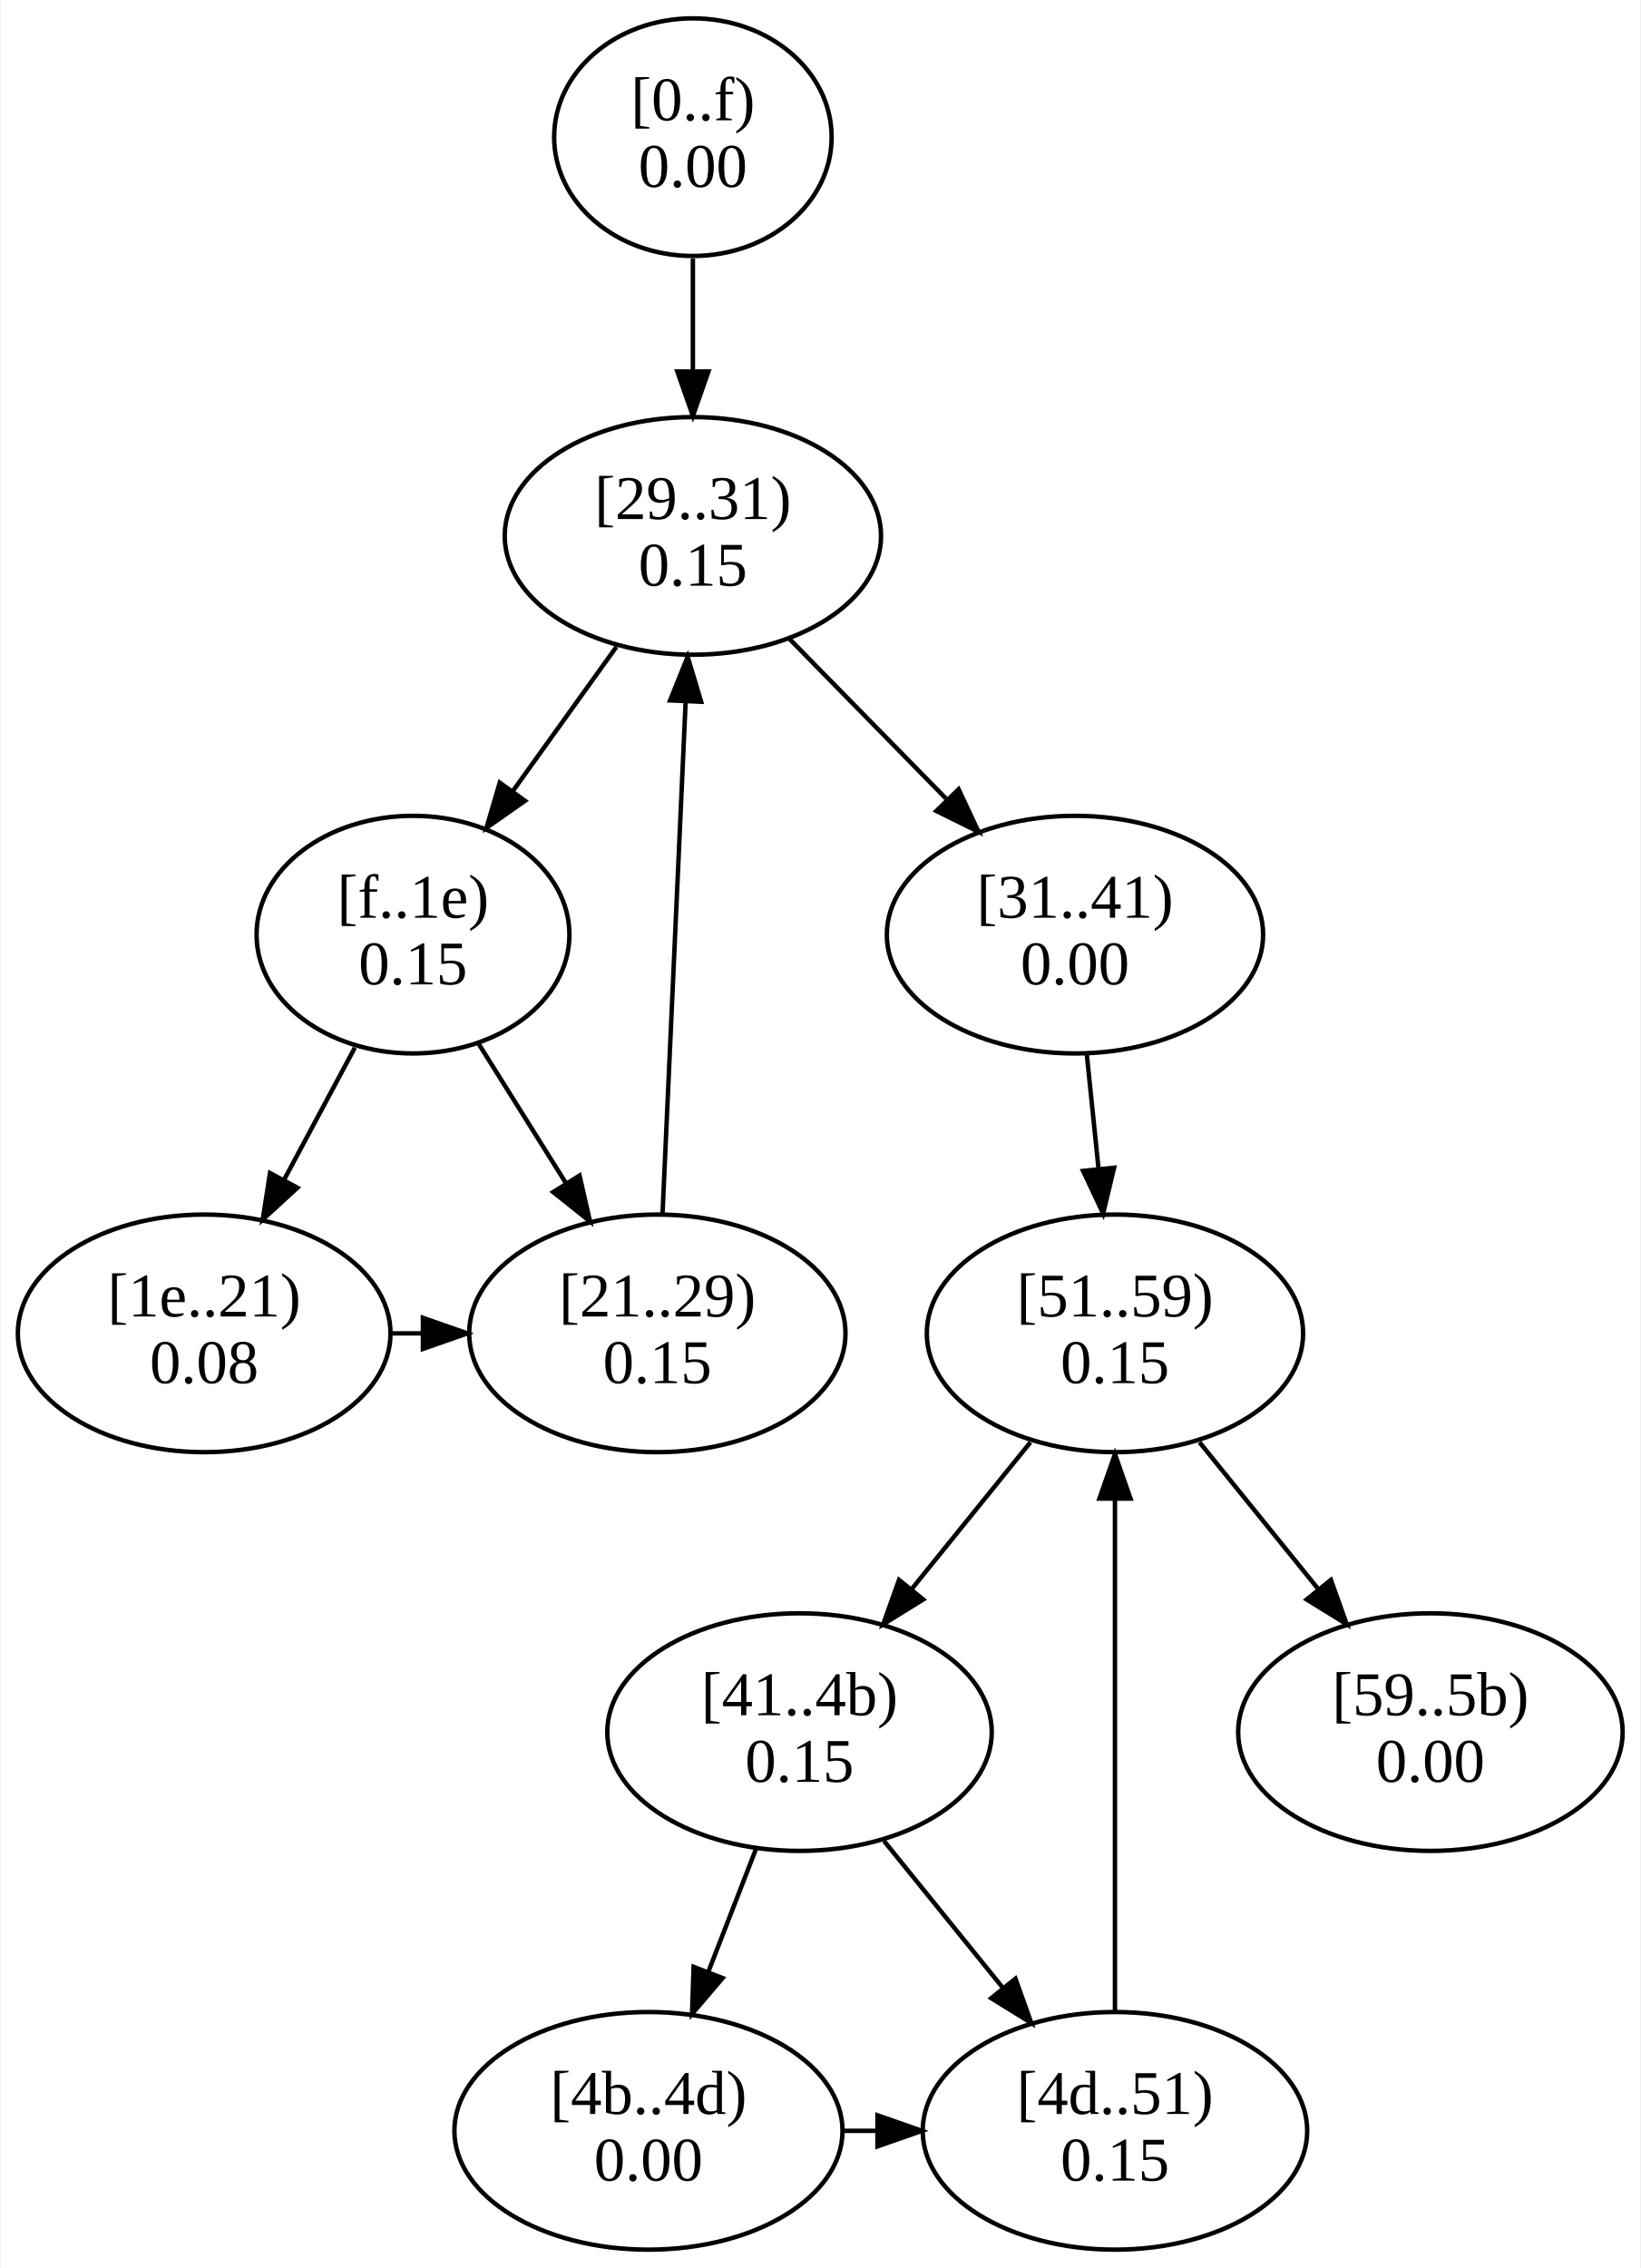
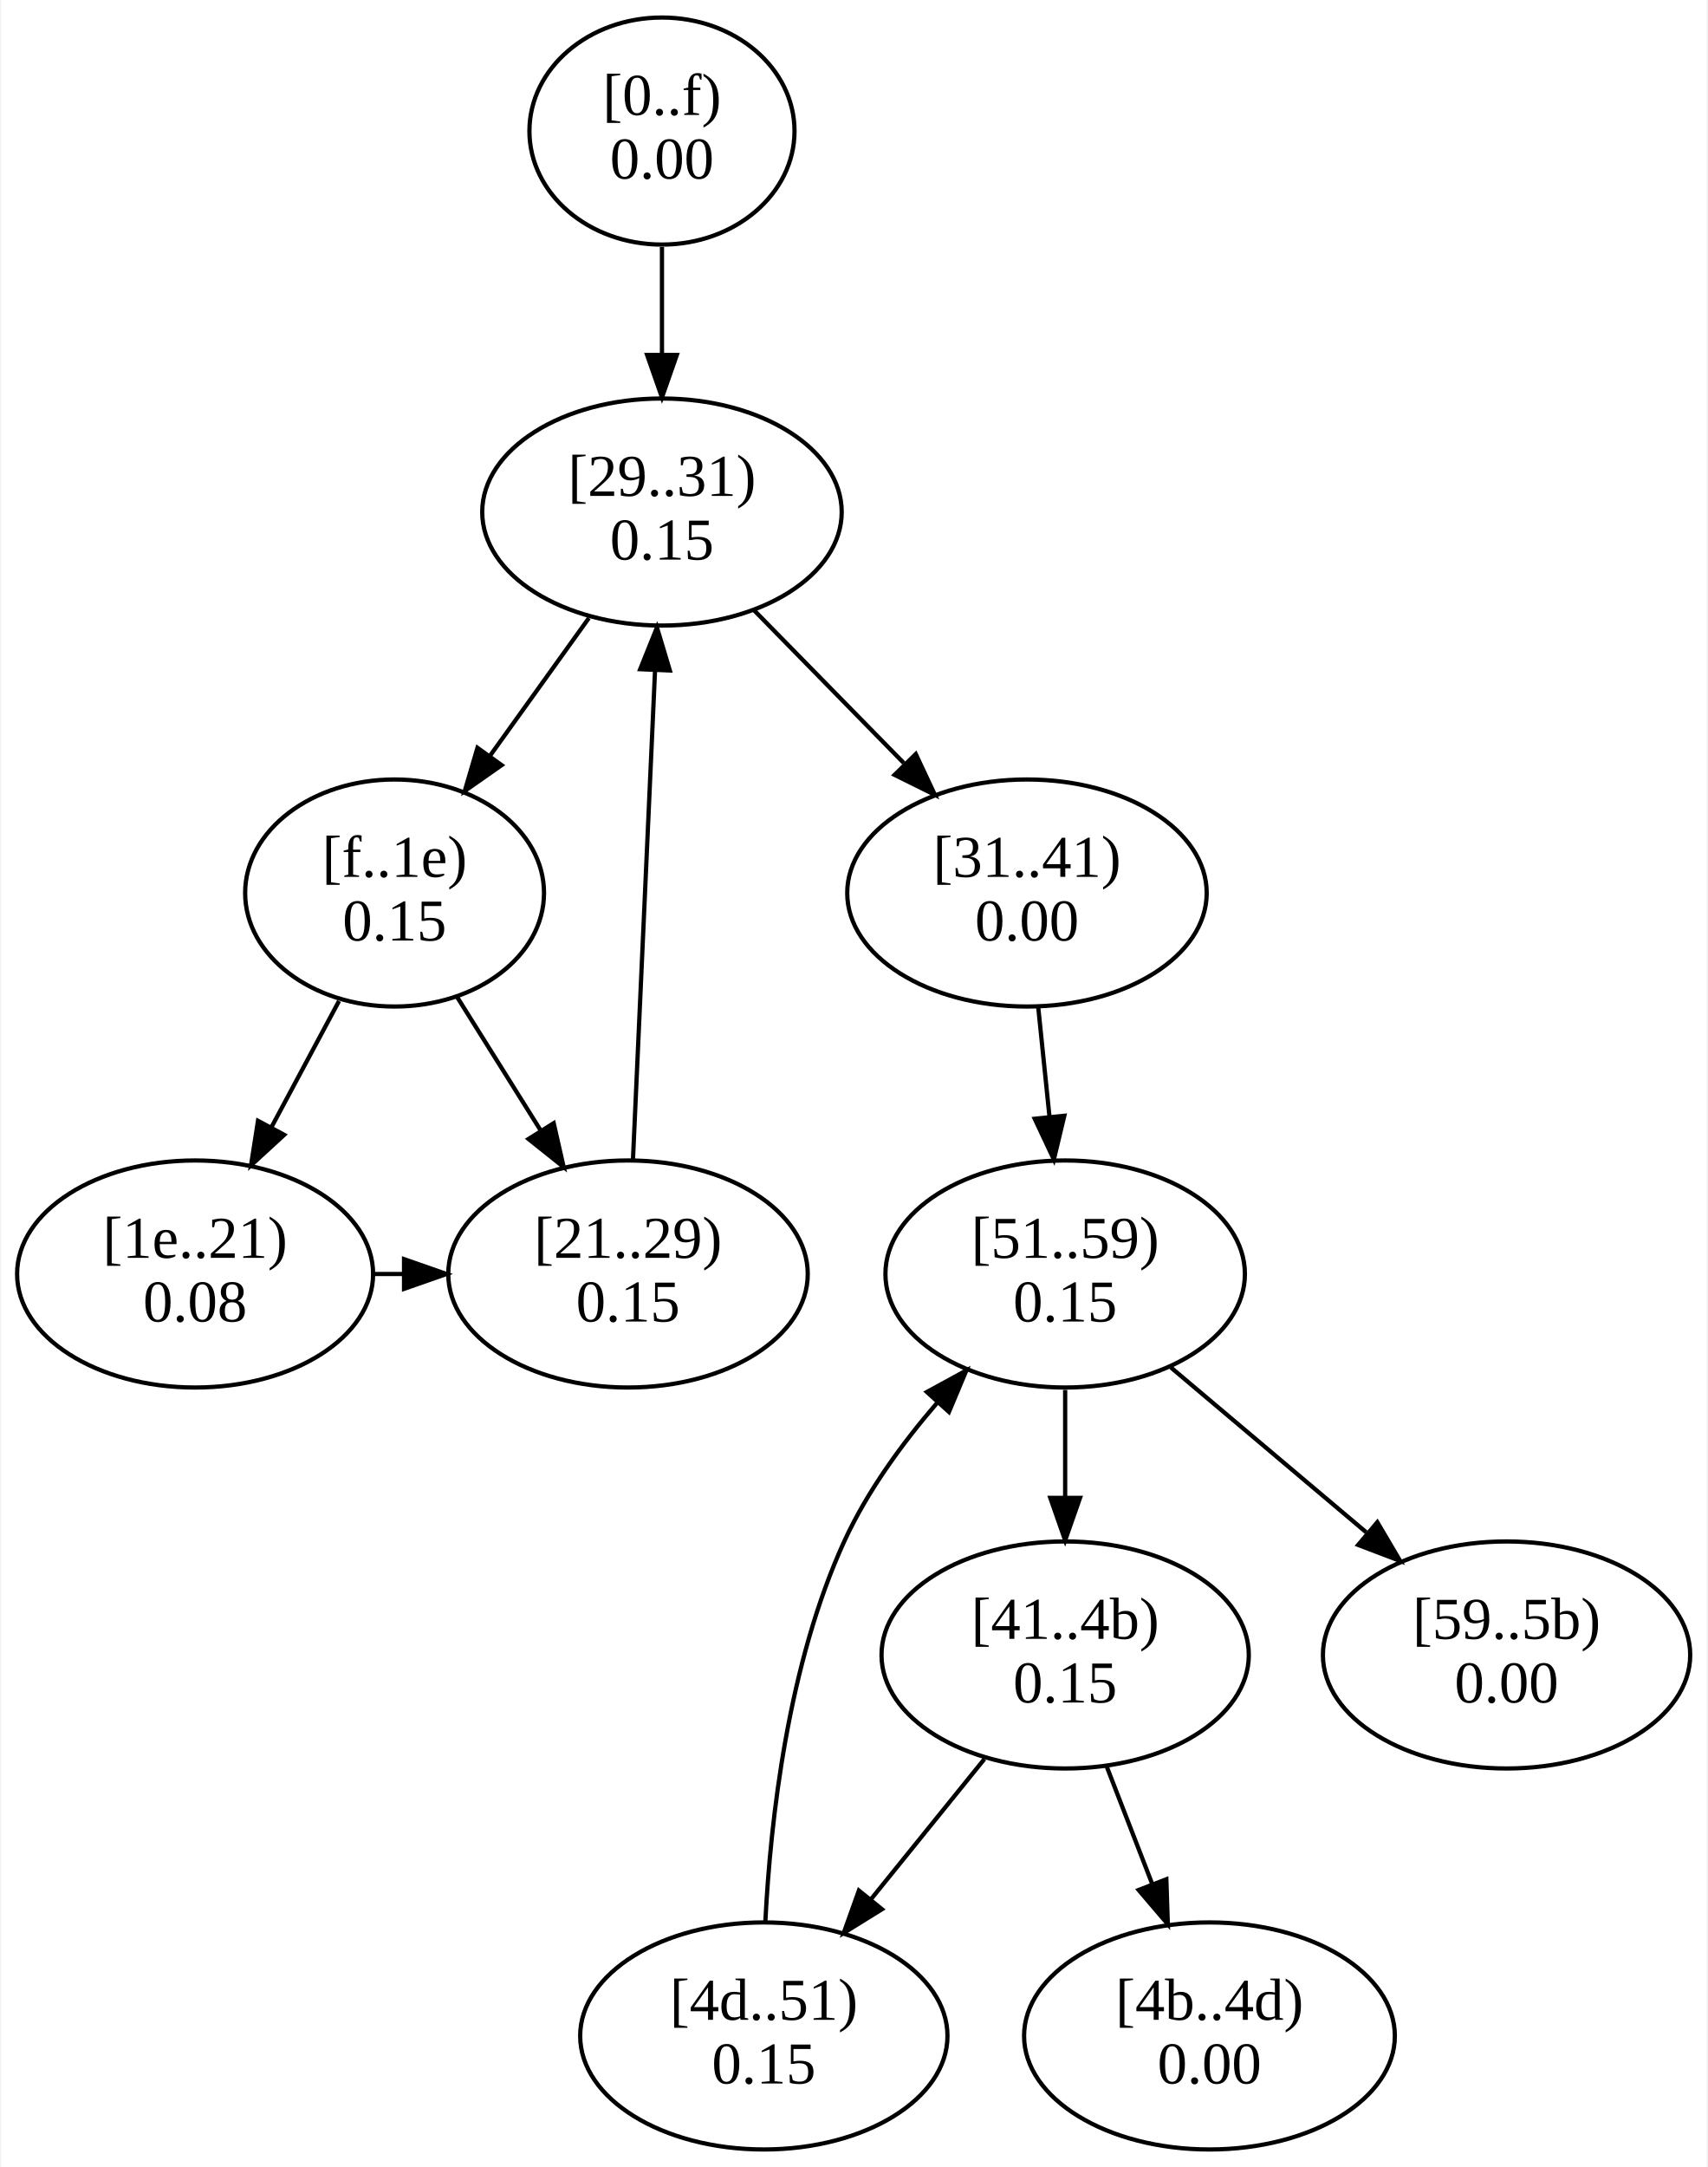
- <svg xmlns="http://www.w3.org/2000/svg" width="369pt" height="510pt" viewBox="0.00 0.00 368.85 510.44">
+ <svg xmlns="http://www.w3.org/2000/svg" width="402pt" height="510pt" viewBox="0.00 0.00 401.85 510.44">
  <g id="graph0" class="graph" transform="scale(1 1) rotate(0) translate(4 506.44)">
-     <polygon fill="white" stroke="transparent" points="-4,4 -4,-506.44 364.85,-506.44 364.85,4 -4,4" />
+     <polygon fill="white" stroke="transparent" points="-4,4 -4,-506.44 397.85,-506.44 397.85,4 -4,4" />
    <g id="node1" class="node">
      <ellipse fill="none" stroke="black" cx="151.72" cy="-475.57" rx="31.23" ry="26.74" />
      <text text-anchor="middle" x="151.72" y="-479.37" font-family="Times New Roman,serif" font-size="14.00">[0..f)</text>
      <text text-anchor="middle" x="151.72" y="-464.37" font-family="Times New Roman,serif" font-size="14.00">0.00</text>
    </g>
    <g id="node5" class="node">
      <ellipse fill="none" stroke="black" cx="151.72" cy="-385.83" rx="42.35" ry="26.74" />
      <text text-anchor="middle" x="151.72" y="-389.63" font-family="Times New Roman,serif" font-size="14.00">[29..31)</text>
      <text text-anchor="middle" x="151.72" y="-374.63" font-family="Times New Roman,serif" font-size="14.00">0.15</text>
    </g>
    <g id="edge1" class="edge">
      <path fill="none" stroke="black" d="M151.72,-448.25C151.72,-440.28 151.72,-431.39 151.72,-422.9" />
      <polygon fill="black" stroke="black" points="155.22,-422.83 151.72,-412.83 148.22,-422.83 155.22,-422.83" />
    </g>
    <g id="node2" class="node">
      <ellipse fill="none" stroke="black" cx="88.72" cy="-296.09" rx="35.21" ry="26.74" />
      <text text-anchor="middle" x="88.72" y="-299.89" font-family="Times New Roman,serif" font-size="14.00">[f..1e)</text>
      <text text-anchor="middle" x="88.72" y="-284.89" font-family="Times New Roman,serif" font-size="14.00">0.15</text>
    </g>
    <g id="node3" class="node">
      <ellipse fill="none" stroke="black" cx="41.72" cy="-206.35" rx="41.94" ry="26.74" />
      <text text-anchor="middle" x="41.72" y="-210.15" font-family="Times New Roman,serif" font-size="14.00">[1e..21)</text>
      <text text-anchor="middle" x="41.72" y="-195.15" font-family="Times New Roman,serif" font-size="14.00">0.08</text>
    </g>
    <g id="edge3" class="edge">
      <path fill="none" stroke="black" d="M75.63,-270.65C70.68,-261.41 64.96,-250.73 59.64,-240.8" />
      <polygon fill="black" stroke="black" points="62.71,-239.13 54.9,-231.96 56.54,-242.43 62.71,-239.13" />
    </g>
    <g id="node4" class="node">
      <ellipse fill="none" stroke="black" cx="143.72" cy="-206.35" rx="42.35" ry="26.74" />
      <text text-anchor="middle" x="143.72" y="-210.15" font-family="Times New Roman,serif" font-size="14.00">[21..29)</text>
      <text text-anchor="middle" x="143.72" y="-195.15" font-family="Times New Roman,serif" font-size="14.00">0.15</text>
    </g>
    <g id="edge2" class="edge">
      <path fill="none" stroke="black" d="M103.46,-271.58C109.52,-261.9 116.65,-250.53 123.21,-240.06" />
      <polygon fill="black" stroke="black" points="126.21,-241.87 128.56,-231.54 120.28,-238.15 126.21,-241.87" />
    </g>
    <g id="edge4" class="edge">
      <path fill="none" stroke="black" d="M83.56,-206.35C86,-206.35 88.45,-206.35 90.89,-206.35" />
      <polygon fill="black" stroke="black" points="90.95,-209.85 100.95,-206.35 90.95,-202.85 90.95,-209.85" />
    </g>
    <g id="edge5" class="edge">
      <path fill="none" stroke="black" d="M144.89,-233.36C146.26,-263.77 148.54,-314.32 150.09,-348.57" />
      <polygon fill="black" stroke="black" points="146.59,-348.81 150.54,-358.64 153.58,-348.5 146.59,-348.81" />
    </g>
    <g id="edge6" class="edge">
      <path fill="none" stroke="black" d="M134.5,-360.86C127.32,-350.85 118.87,-339.08 111.2,-328.41" />
      <polygon fill="black" stroke="black" points="113.94,-326.21 105.26,-320.13 108.25,-330.29 113.94,-326.21" />
    </g>
    <g id="node6" class="node">
      <ellipse fill="none" stroke="black" cx="237.72" cy="-296.09" rx="42.35" ry="26.74" />
      <text text-anchor="middle" x="237.72" y="-299.89" font-family="Times New Roman,serif" font-size="14.00">[31..41)</text>
      <text text-anchor="middle" x="237.72" y="-284.89" font-family="Times New Roman,serif" font-size="14.00">0.00</text>
    </g>
    <g id="edge7" class="edge">
      <path fill="none" stroke="black" d="M173.42,-362.69C184.12,-351.78 197.16,-338.47 208.7,-326.7" />
      <polygon fill="black" stroke="black" points="211.52,-328.82 216.02,-319.22 206.53,-323.92 211.52,-328.82" />
    </g>
    <g id="node10" class="node">
      <ellipse fill="none" stroke="black" cx="246.72" cy="-206.35" rx="42.35" ry="26.74" />
      <text text-anchor="middle" x="246.72" y="-210.15" font-family="Times New Roman,serif" font-size="14.00">[51..59)</text>
      <text text-anchor="middle" x="246.72" y="-195.15" font-family="Times New Roman,serif" font-size="14.00">0.15</text>
    </g>
    <g id="edge8" class="edge">
      <path fill="none" stroke="black" d="M240.37,-269.24C241.2,-261.19 242.12,-252.16 243.01,-243.54" />
      <polygon fill="black" stroke="black" points="246.52,-243.62 244.06,-233.32 239.55,-242.91 246.52,-243.62" />
    </g>
    <g id="node7" class="node">
-       <ellipse fill="none" stroke="black" cx="175.72" cy="-116.61" rx="43.27" ry="26.74" />
-       <text text-anchor="middle" x="175.72" y="-120.41" font-family="Times New Roman,serif" font-size="14.00">[41..4b)</text>
-       <text text-anchor="middle" x="175.72" y="-105.41" font-family="Times New Roman,serif" font-size="14.00">0.15</text>
+       <ellipse fill="none" stroke="black" cx="246.72" cy="-116.61" rx="43.27" ry="26.74" />
+       <text text-anchor="middle" x="246.72" y="-120.41" font-family="Times New Roman,serif" font-size="14.00">[41..4b)</text>
+       <text text-anchor="middle" x="246.72" y="-105.41" font-family="Times New Roman,serif" font-size="14.00">0.15</text>
    </g>
    <g id="node8" class="node">
-       <ellipse fill="none" stroke="black" cx="141.72" cy="-26.87" rx="43.68" ry="26.74" />
-       <text text-anchor="middle" x="141.72" y="-30.67" font-family="Times New Roman,serif" font-size="14.00">[4b..4d)</text>
-       <text text-anchor="middle" x="141.72" y="-15.67" font-family="Times New Roman,serif" font-size="14.00">0.00</text>
+       <ellipse fill="none" stroke="black" cx="280.72" cy="-26.87" rx="43.68" ry="26.74" />
+       <text text-anchor="middle" x="280.72" y="-30.67" font-family="Times New Roman,serif" font-size="14.00">[4b..4d)</text>
+       <text text-anchor="middle" x="280.72" y="-15.67" font-family="Times New Roman,serif" font-size="14.00">0.00</text>
    </g>
    <g id="edge10" class="edge">
-       <path fill="none" stroke="black" d="M165.89,-90.23C162.54,-81.59 158.74,-71.78 155.15,-62.54" />
-       <polygon fill="black" stroke="black" points="158.41,-61.25 151.53,-53.19 151.88,-63.78 158.41,-61.25" />
+       <path fill="none" stroke="black" d="M256.55,-90.23C259.9,-81.59 263.7,-71.78 267.28,-62.54" />
+       <polygon fill="black" stroke="black" points="270.56,-63.78 270.91,-53.19 264.03,-61.25 270.56,-63.78" />
    </g>
    <g id="node9" class="node">
-       <ellipse fill="none" stroke="black" cx="246.72" cy="-26.87" rx="43.27" ry="26.74" />
-       <text text-anchor="middle" x="246.72" y="-30.67" font-family="Times New Roman,serif" font-size="14.00">[4d..51)</text>
-       <text text-anchor="middle" x="246.72" y="-15.67" font-family="Times New Roman,serif" font-size="14.00">0.15</text>
+       <ellipse fill="none" stroke="black" cx="175.72" cy="-26.87" rx="43.27" ry="26.74" />
+       <text text-anchor="middle" x="175.72" y="-30.67" font-family="Times New Roman,serif" font-size="14.00">[4d..51)</text>
+       <text text-anchor="middle" x="175.72" y="-15.67" font-family="Times New Roman,serif" font-size="14.00">0.15</text>
    </g>
    <g id="edge9" class="edge">
-       <path fill="none" stroke="black" d="M194.75,-92.1C202.93,-81.98 212.61,-70.02 221.39,-59.17" />
-       <polygon fill="black" stroke="black" points="224.32,-61.12 227.89,-51.14 218.87,-56.72 224.32,-61.12" />
+       <path fill="none" stroke="black" d="M227.69,-92.1C219.51,-81.98 209.83,-70.02 201.05,-59.17" />
+       <polygon fill="black" stroke="black" points="203.56,-56.72 194.55,-51.14 198.12,-61.12 203.56,-56.72" />
    </g>
    <g id="edge11" class="edge">
-       <path fill="none" stroke="black" d="M185.61,-26.87C188.09,-26.87 190.57,-26.87 193.06,-26.87" />
-       <polygon fill="black" stroke="black" points="193.27,-30.37 203.27,-26.87 193.27,-23.37 193.27,-30.37" />
+       <path fill="none" stroke="black" d="M176.08,-53.81C177.31,-78.03 181.47,-114.65 194.72,-143.48 200.08,-155.13 208.24,-166.35 216.52,-175.96" />
+       <polygon fill="black" stroke="black" points="214.14,-178.55 223.44,-183.63 219.34,-173.86 214.14,-178.55" />
    </g>
    <g id="edge12" class="edge">
-       <path fill="none" stroke="black" d="M246.72,-53.88C246.72,-84.29 246.72,-134.84 246.72,-169.09" />
-       <polygon fill="black" stroke="black" points="243.22,-169.16 246.72,-179.16 250.22,-169.16 243.22,-169.16" />
+       <path fill="none" stroke="black" d="M246.72,-179.03C246.72,-171.06 246.72,-162.17 246.72,-153.68" />
+       <polygon fill="black" stroke="black" points="250.22,-153.61 246.72,-143.61 243.22,-153.61 250.22,-153.61" />
+     </g>
+     <g id="node11" class="node">
+       <ellipse fill="none" stroke="black" cx="350.72" cy="-116.61" rx="43.27" ry="26.74" />
+       <text text-anchor="middle" x="350.72" y="-120.41" font-family="Times New Roman,serif" font-size="14.00">[59..5b)</text>
+       <text text-anchor="middle" x="350.72" y="-105.41" font-family="Times New Roman,serif" font-size="14.00">0.00</text>
    </g>
    <g id="edge13" class="edge">
-       <path fill="none" stroke="black" d="M227.69,-181.84C219.51,-171.72 209.83,-159.76 201.05,-148.91" />
-       <polygon fill="black" stroke="black" points="203.56,-146.46 194.55,-140.88 198.12,-150.86 203.56,-146.46" />
-     </g>
-     <g id="node11" class="node">
-       <ellipse fill="none" stroke="black" cx="317.72" cy="-116.61" rx="43.27" ry="26.74" />
-       <text text-anchor="middle" x="317.72" y="-120.41" font-family="Times New Roman,serif" font-size="14.00">[59..5b)</text>
-       <text text-anchor="middle" x="317.72" y="-105.41" font-family="Times New Roman,serif" font-size="14.00">0.00</text>
-     </g>
-     <g id="edge14" class="edge">
-       <path fill="none" stroke="black" d="M265.75,-181.84C273.93,-171.72 283.61,-159.76 292.39,-148.91" />
-       <polygon fill="black" stroke="black" points="295.32,-150.86 298.89,-140.88 289.87,-146.46 295.32,-150.86" />
+       <path fill="none" stroke="black" d="M271.63,-184.33C285.42,-172.7 302.74,-158.09 317.65,-145.51" />
+       <polygon fill="black" stroke="black" points="320.27,-147.88 325.65,-138.76 315.75,-142.53 320.27,-147.88" />
    </g>
  </g>
</svg>
